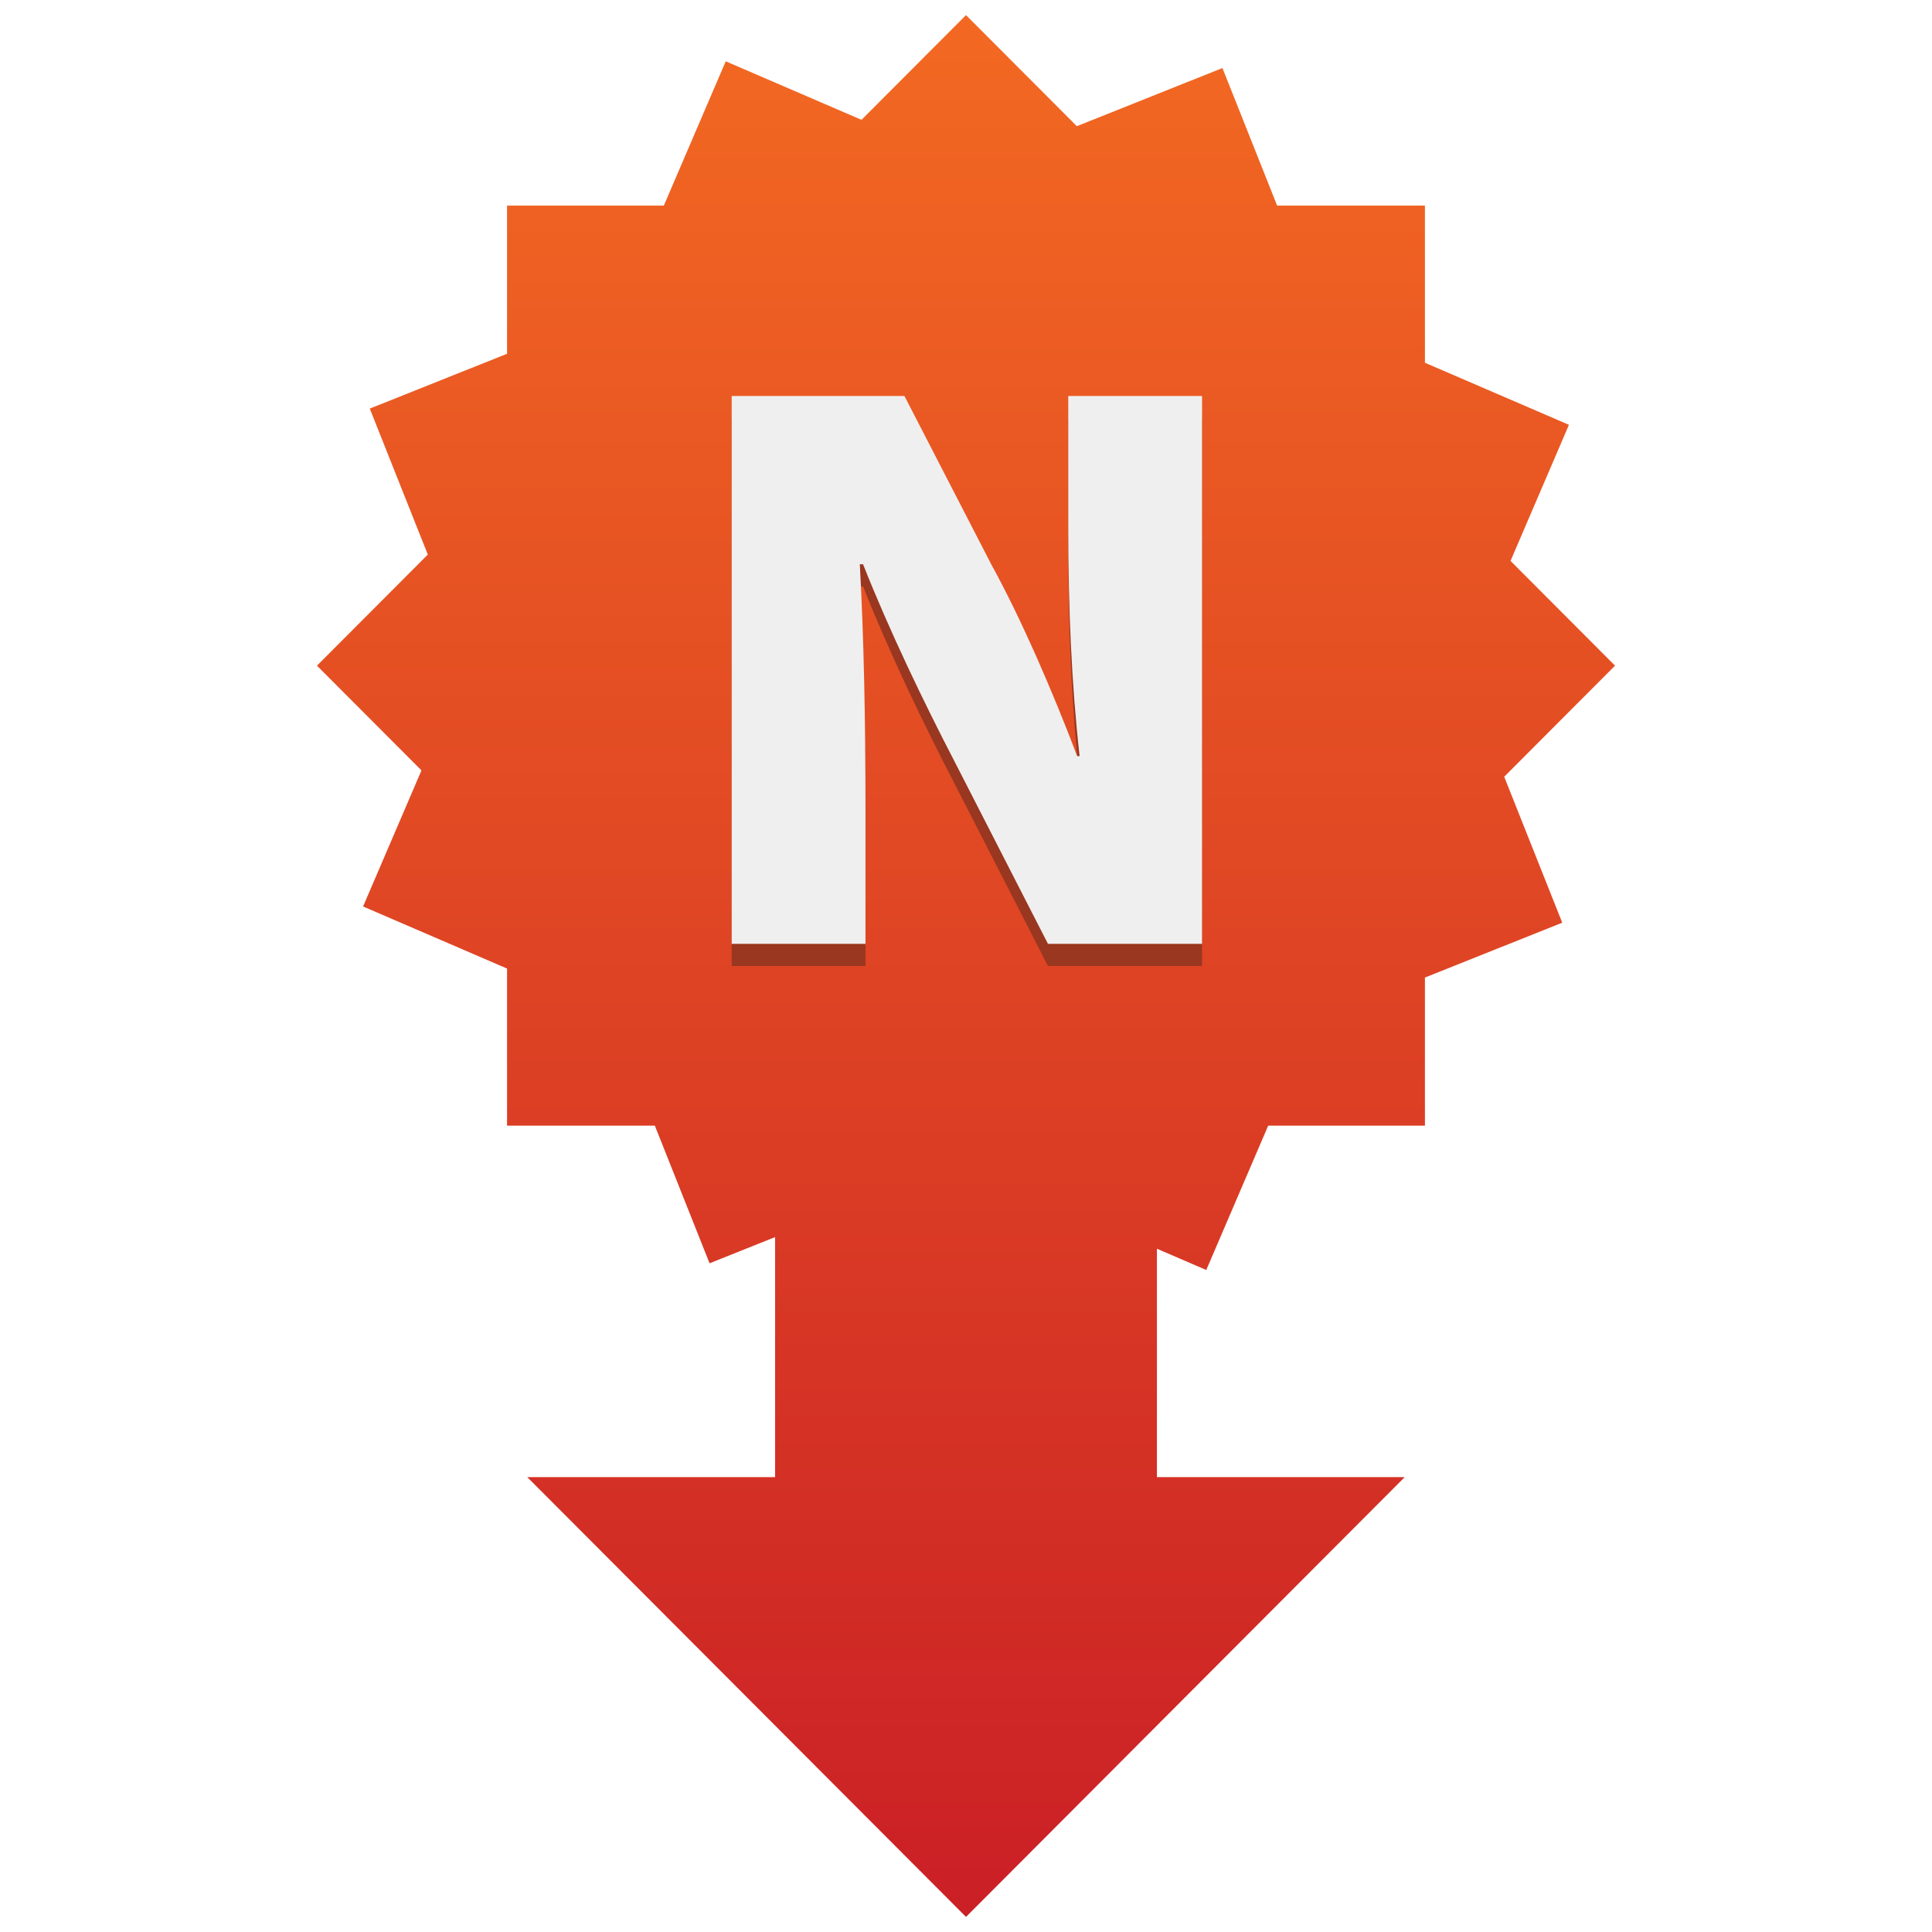
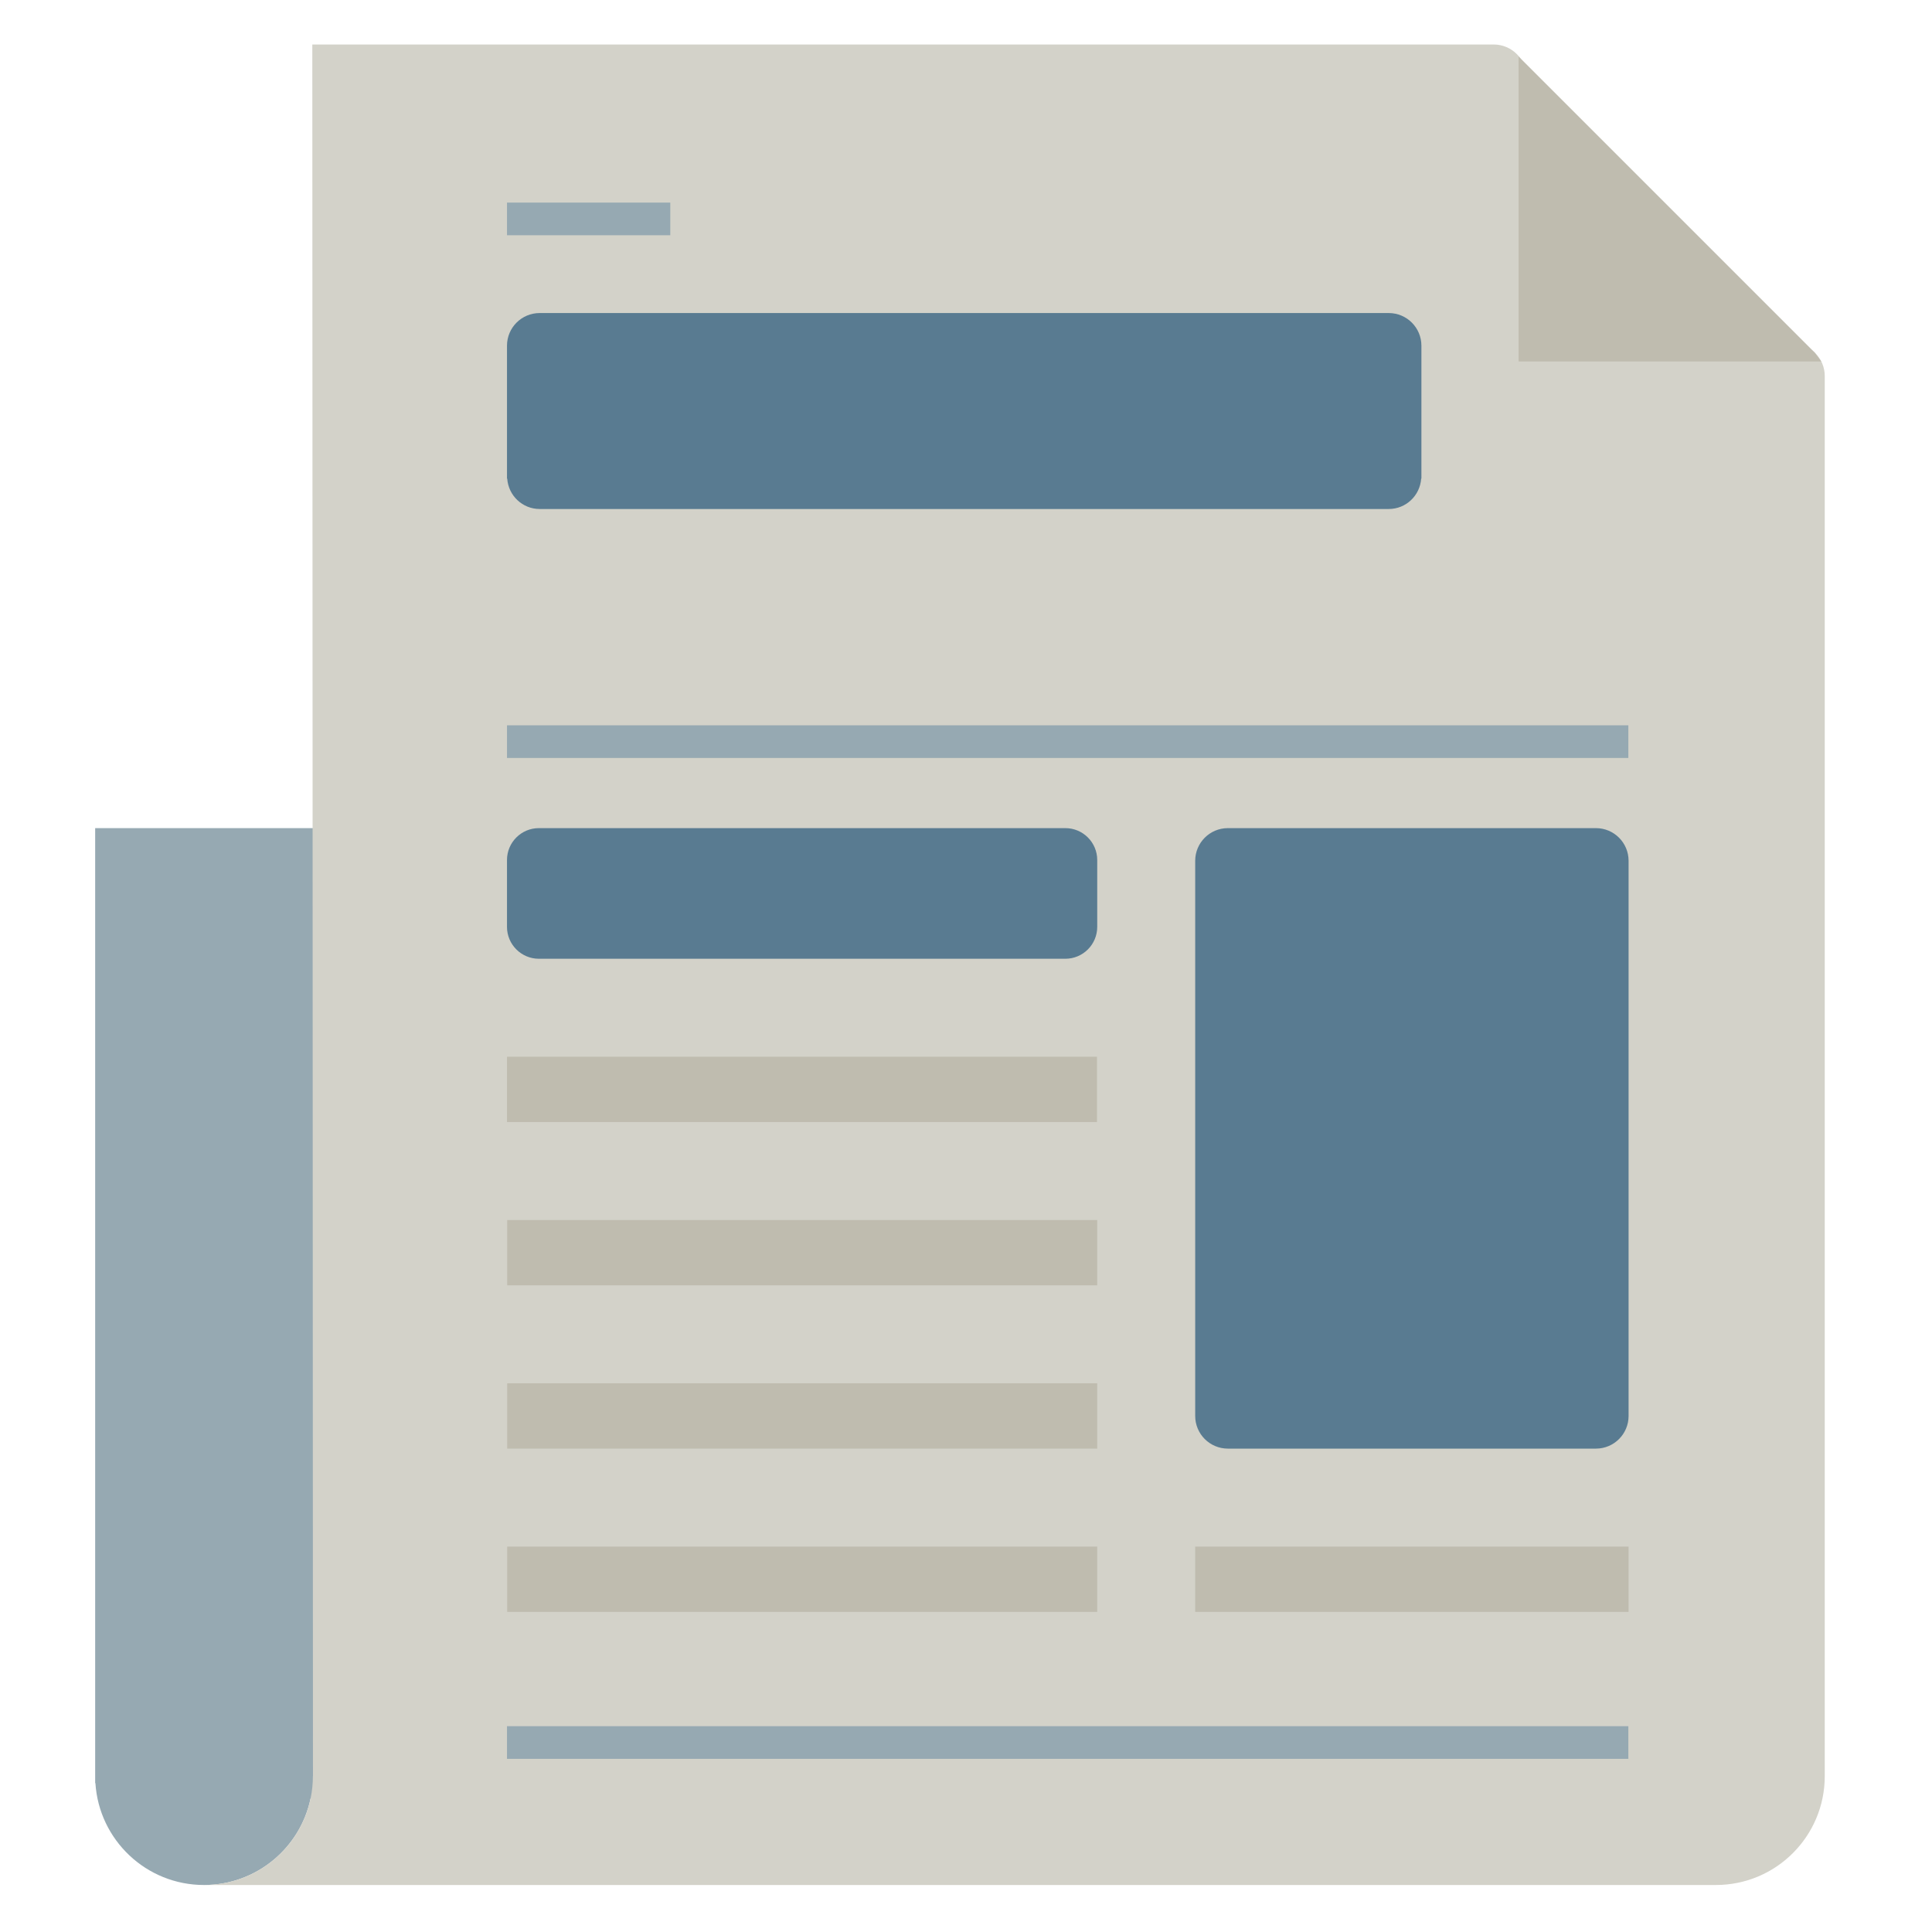
- <svg xmlns="http://www.w3.org/2000/svg" width="128" height="128" viewBox="0 0 128 128" id="svg2" version="1.1">
-   <defs id="defs4">
-     <linearGradient y2="515.167" x2="297.639" y1="323" x1="297.639" gradientUnits="userSpaceOnUse" id="SVGID_1_">
-       <stop id="stop8" style="stop-color:#F26822" offset="0" />
-       <stop id="stop10" style="stop-color:#CB2026" offset="1" />
-     </linearGradient>
-   </defs>
-   <g id="layer1" transform="translate(0,-924.3622)">
-     <g transform="matrix(0.6380911,0,0,0.6395939,-1.762808,925.3615)" id="g4156">
-       <polygon transform="translate(-194.5777,-320.667)" points="249.988,435.707 265.333,435.707 271.013,449.962 277.817,447.251 277.817,472.112 252.085,472.112 297.64,517.668 343.193,472.112 317.463,472.112 317.463,448.454 322.585,450.657 329.016,435.707 345.29,435.707 345.29,420.363 359.546,414.683 353.521,399.564 365.028,388.057 354.178,377.206 360.241,363.11 345.29,356.679 345.29,340.406 329.945,340.406 324.265,326.151 309.147,332.176 297.64,320.668 286.79,331.518 272.693,325.455 266.263,340.406 249.988,340.406 249.988,355.75 235.734,361.43 241.759,376.549 230.251,388.057 241.101,398.907 235.039,413.003 249.988,419.433 " id="polygon12" style="fill:url(#SVGID_1_)" />
-       <g transform="translate(-194.5777,-320.667)" id="g14">
-         <path d="m 273.311,419.168 0,-56.752 17.935,0 9.01,17.43 c 3.115,5.641 6.399,13.22 8.926,19.873 l 0.252,0 c -0.842,-7.494 -1.178,-15.41 -1.178,-23.83 l 0,-13.472 13.893,0 0,56.752 -15.999,0 -9.684,-18.861 c -3.116,-5.978 -6.82,-13.641 -9.515,-20.461 l -0.336,0 c 0.42,7.663 0.589,16.167 0.589,25.345 l 0,13.978 -13.893,0 z" id="path16" style="fill:#993720" />
-       </g>
-       <g transform="translate(-194.5777,-320.667)" id="g18">
-         <path d="m 273.311,416.873 0,-56.752 17.935,0 9.01,17.43 c 3.115,5.641 6.399,13.22 8.926,19.873 l 0.252,0 c -0.842,-7.494 -1.178,-15.41 -1.178,-23.83 l 0,-13.472 13.893,0 0,56.752 -15.999,0 -9.684,-18.861 c -3.116,-5.978 -6.82,-13.641 -9.515,-20.461 l -0.336,0 c 0.42,7.663 0.589,16.167 0.589,25.345 l 0,13.978 -13.893,0 z" id="path20" style="fill:#f0efef" />
-       </g>
-     </g>
-   </g>
+ <svg xmlns="http://www.w3.org/2000/svg" width="512" height="512" preserveAspectRatio="xMidYMid meet" viewBox="0 0 512 512" version="1.1">
+   <path fill="#96A9B2" d="M223.308 219.461H25.22v253.083l.066.005c.956 15.068 13.474 26.996 28.783 26.996c13.906 0 25.511-9.839 28.24-22.935l140.999 10.039V219.461z" />
+   <path fill="#E5E4DF" d="M474.925 91.014h-1.366l-49.6-42.842v23.241l.011 19.601h-5.511l-13.962-48.905V20.448a8.655 8.655 0 0 0-8.655-8.655H82.765l.172 458.903l-.019.019c-.01 15.924-12.922 28.83-28.848 28.83H454.73c15.933 0 28.849-12.916 28.849-28.849V99.669a8.655 8.655 0 0 0-8.654-8.655z" style="fill:#d3d2c9;fill-opacity:1" />
+   <path fill="#96A9B2" d="M431.531 200.87H134.358v-8.655h297.173v8.655zm0 256.587H134.358v8.655h297.173v-8.655zM177.632 53.691h-43.273v8.655h43.273v-8.655z" />
+   <path fill="#BFBCAF" d="M290.716 297.353H134.358v-17.309h156.358v17.309zm.059 25.964H134.417v17.309h156.358v-17.309zm0 43.273H134.417v17.309h156.358V366.59zm0 43.273H134.417v17.309h156.358v-17.309zm140.816 0H316.74v17.309h114.851v-17.309z" />
+   <path fill="#597B91" d="M376.688 91.616v35.219h-.061c-.313 4.494-4.019 8.054-8.593 8.054h-225.02c-4.573 0-8.28-3.56-8.594-8.054h-.061V91.616a8.655 8.655 0 0 1 8.655-8.655h225.021a8.653 8.653 0 0 1 8.653 8.655zM142.81 254.08h139.515a8.45 8.45 0 0 0 8.451-8.451v-17.716a8.45 8.45 0 0 0-8.451-8.451H142.81a8.45 8.45 0 0 0-8.451 8.451v17.716a8.45 8.45 0 0 0 8.451 8.451zm288.781-25.966a8.654 8.654 0 0 0-8.654-8.652l-.014.001l-.001-.001h-97.549l-.001.001a8.654 8.654 0 0 0-8.631 8.651v147.131a8.653 8.653 0 0 0 8.631 8.653l.001.001h97.549l.001-.001l.014.001a8.655 8.655 0 0 0 8.655-8.655l-.001-147.13z" />
+   <path fill="#BFBCAF" d="M482.646 95.787h-80.199V14.971l78.464 78.463z" />
</svg>
